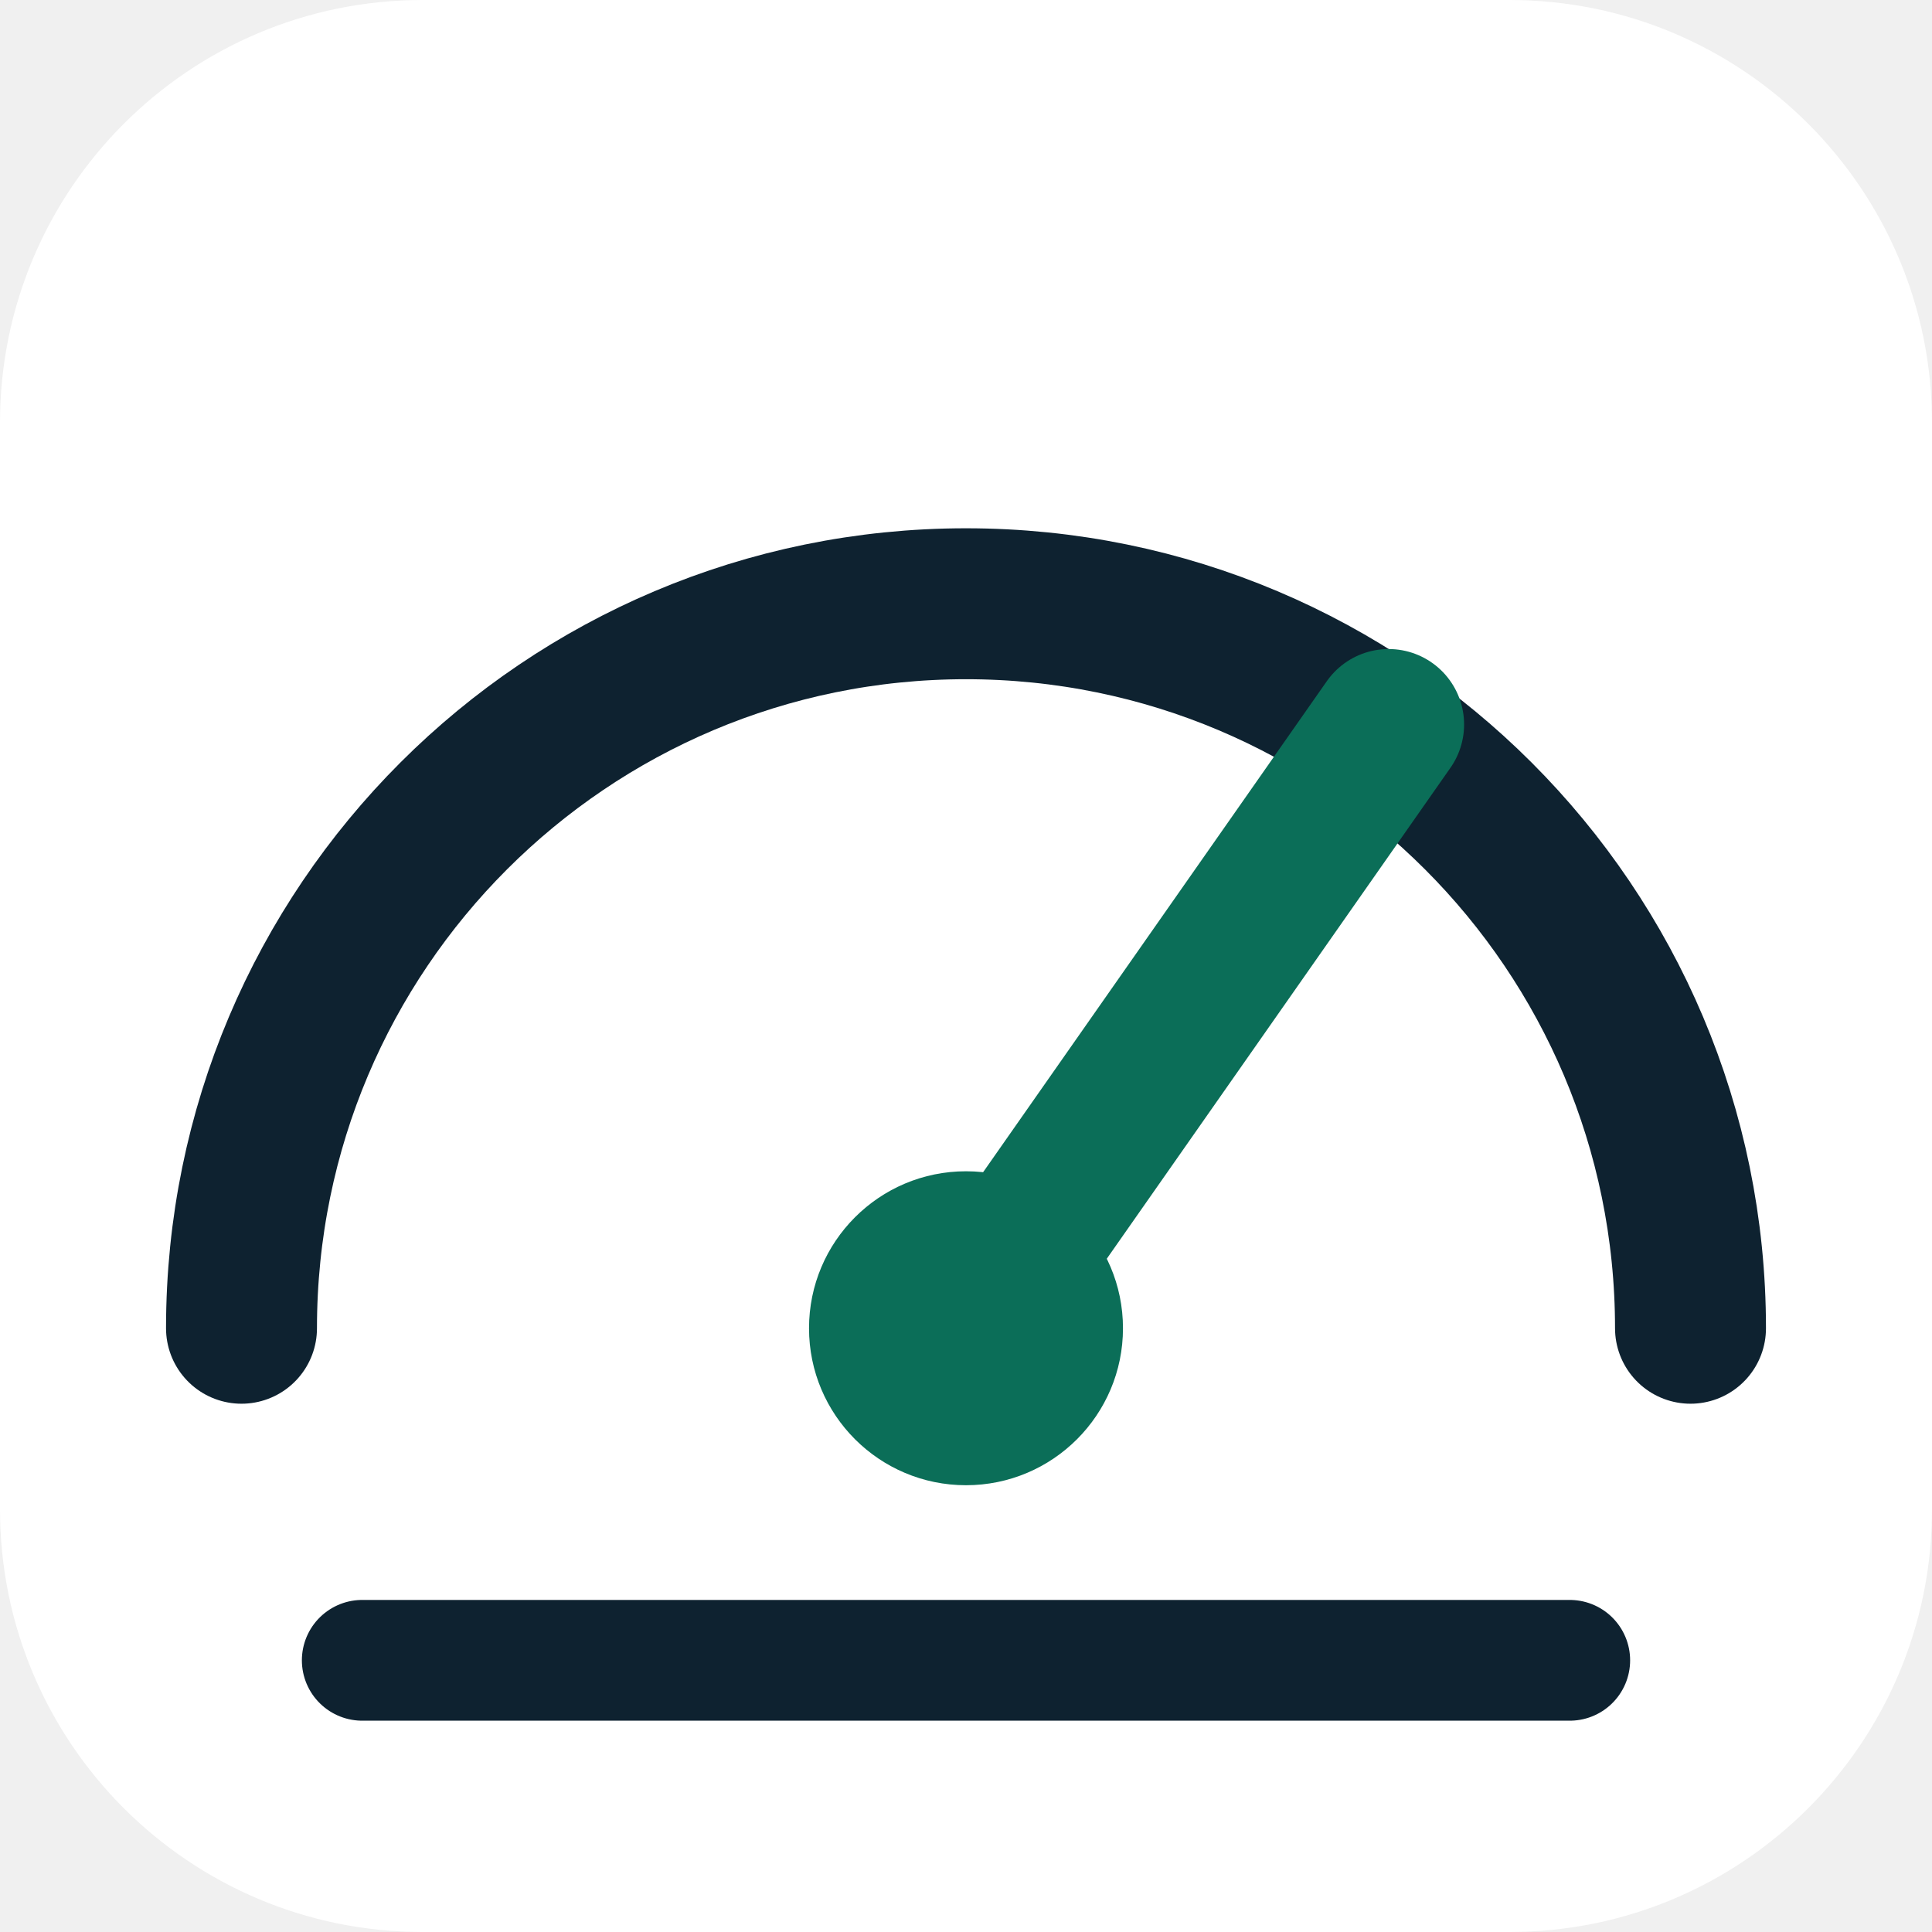
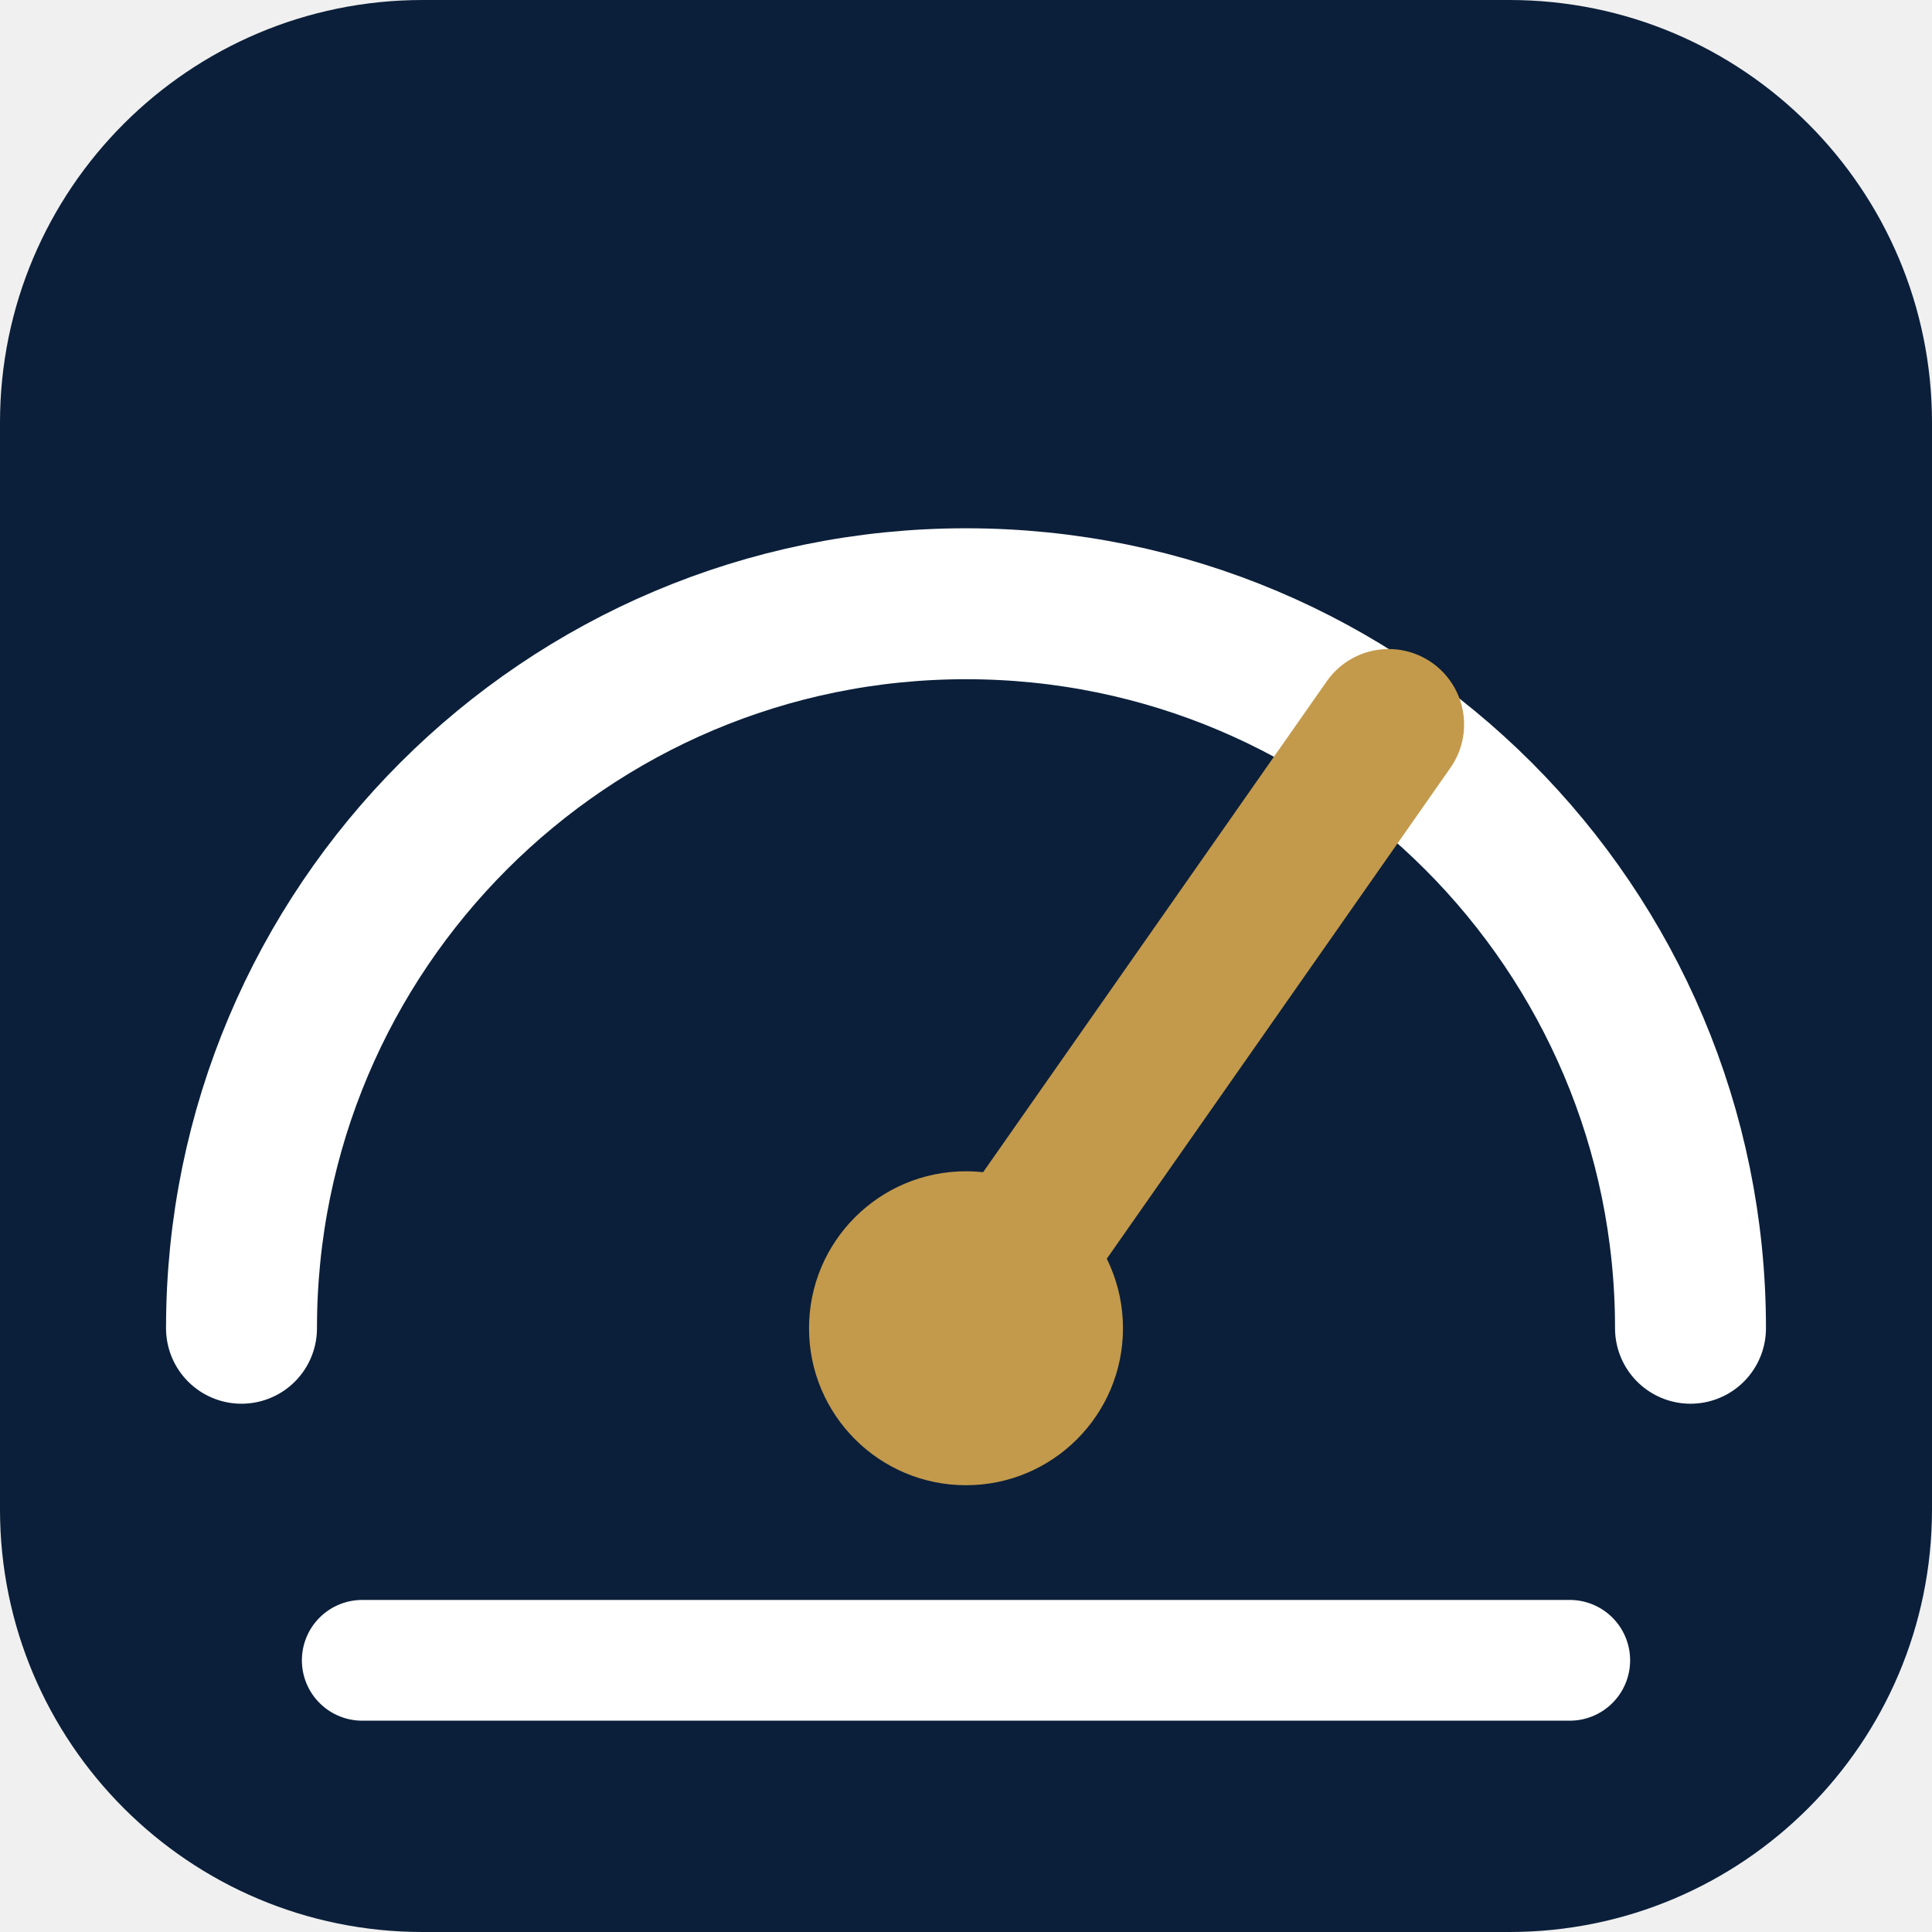
<svg xmlns="http://www.w3.org/2000/svg" viewBox="0 0 32 32">
-   <rect width="32" height="32" rx="7" fill="#fff" />
-   <path d="M4 22a12 12 0 0 1 24 0" fill="none" stroke="#0E2230" stroke-width="2.5" stroke-linecap="round" />
-   <path d="M16 22L23 12" fill="none" stroke="#0B6E58" stroke-width="2.5" stroke-linecap="round" />
-   <circle cx="16" cy="22" r="2.6" fill="#0B6E58" />
-   <path d="M6 27.5h20" fill="none" stroke="#0E2230" stroke-width="2" stroke-linecap="round" />
+   <rect width="32" height="32" rx="7" fill="#0B1F3A" />
+   <path d="M4 22a12 12 0 0 1 24 0" fill="none" stroke="#fff" stroke-width="2.5" stroke-linecap="round" />
+   <path d="M16 22L23 12" fill="none" stroke="#C39A4B" stroke-width="2.5" stroke-linecap="round" />
+   <circle cx="16" cy="22" r="2.6" fill="#C39A4B" />
+   <path d="M6 27.5h20" fill="none" stroke="#fff" stroke-width="2" stroke-linecap="round" />
</svg>
